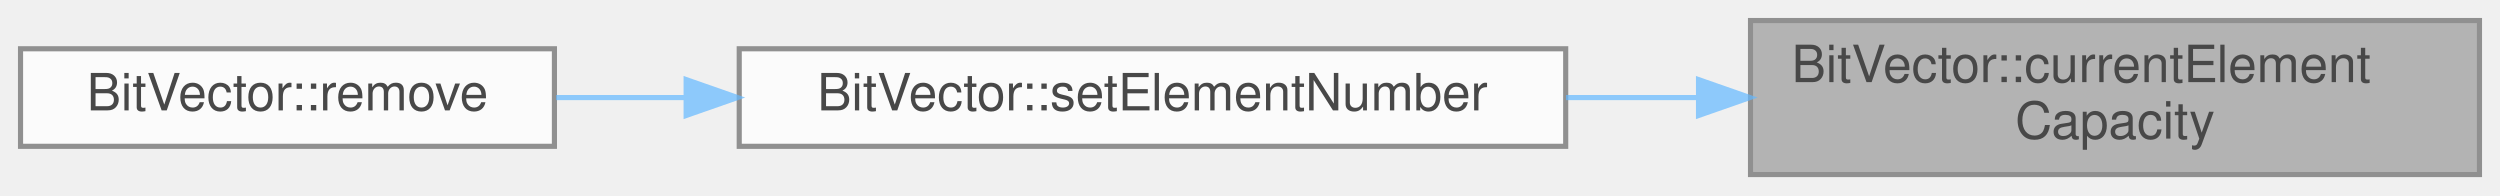
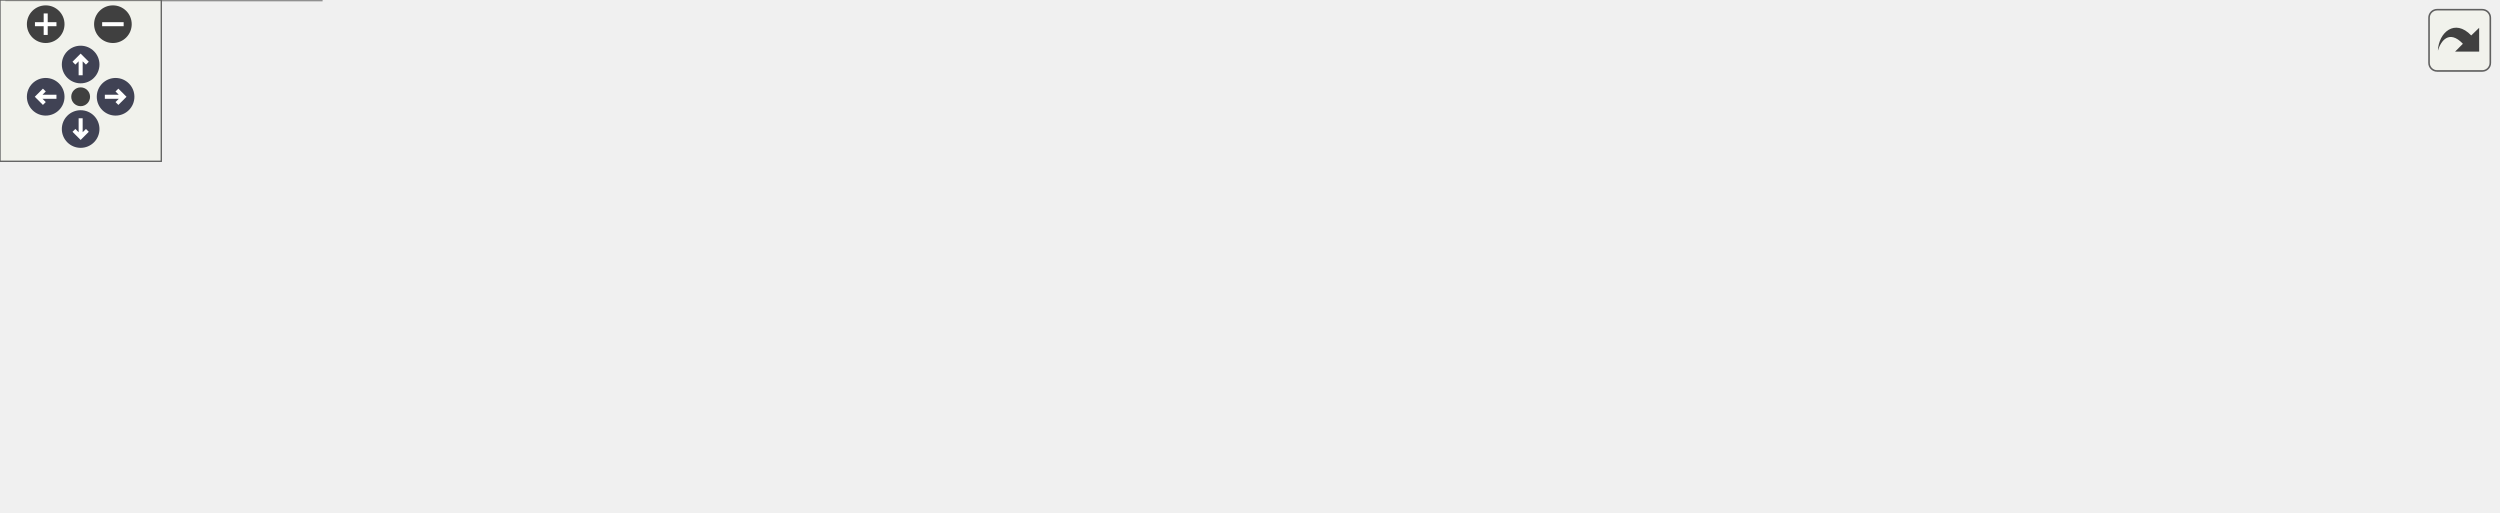
- <svg xmlns="http://www.w3.org/2000/svg" xmlns:xlink="http://www.w3.org/1999/xlink" width="487pt" height="38pt" viewBox="0.00 0.00 487.00 38.00">
-   <svg id="main" version="1.1" xml:space="preserve">
-     <style type="text/css">
+ <svg xmlns="http://www.w3.org/2000/svg" xmlns:xlink="http://www.w3.org/1999/xlink" id="main" version="1.1" xml:space="preserve">
+   <style type="text/css">
.node, .edge {opacity: 0.7;}
.node.selected, .edge.selected {opacity: 1;}
.edge:hover path { stroke: red; }
.edge:hover polygon { stroke: red; fill: red; }
</style>
-     <svg id="graph" class="graph">
-       <g id="graph0" class="graph" transform="scale(1 1) rotate(0) translate(4 34)">
-         <g id="Node000001" class="node">
-           <g id="a_Node000001">
-             <a xlink:title="How many element can fit in this vector without having to resize the vector ?">
-               <polygon fill="#999999" stroke="#666666" points="479,-30 337,-30 337,0 479,0 479,-30" />
-               <text text-anchor="start" x="345" y="-18" font-family="Helvetica,sans-Serif" font-size="10.00">BitVector::currentElement</text>
-               <text text-anchor="middle" x="408" y="-7" font-family="Helvetica,sans-Serif" font-size="10.00">Capacity</text>
-             </a>
-           </g>
-         </g>
-         <g id="Node000002" class="node">
-           <g id="a_Node000002">
-             <a xlink:href="class_bit_vector.html#ad60f42244db2c82260326605916431d3" target="_top" xlink:title="Modify the number of known element in this object.">
-               <polygon fill="white" stroke="#666666" points="301,-24.5 140,-24.5 140,-5.5 301,-5.5 301,-24.5" />
-               <text text-anchor="middle" x="220.5" y="-12.5" font-family="Helvetica,sans-Serif" font-size="10.00">BitVector::setElementNumber</text>
-             </a>
-           </g>
-         </g>
-         <g id="edge1_Node000001_Node000002" class="edge">
-           <g id="a_edge1_Node000001_Node000002">
-             <a xlink:title=" ">
-               <path fill="none" stroke="#63b8ff" d="M326.62,-15C318.14,-15 309.52,-15 301.06,-15" />
-               <polygon fill="#63b8ff" stroke="#63b8ff" points="326.87,-18.5 336.87,-15 326.87,-11.5 326.87,-18.5" />
-             </a>
-           </g>
-         </g>
-         <g id="Node000003" class="node">
-           <g id="a_Node000003">
-             <a xlink:href="class_bit_vector.html#a87f84edf5dd56606b26e8741ba6ced02" target="_top" xlink:title="Remove a number of element from the vector.">
-               <polygon fill="white" stroke="#666666" points="104,-24.5 0,-24.5 0,-5.5 104,-5.5 104,-24.5" />
-               <text text-anchor="middle" x="52" y="-12.5" font-family="Helvetica,sans-Serif" font-size="10.00">BitVector::remove</text>
-             </a>
-           </g>
-         </g>
-         <g id="edge2_Node000002_Node000003" class="edge">
-           <g id="a_edge2_Node000002_Node000003">
-             <a xlink:title=" ">
-               <path fill="none" stroke="#63b8ff" d="M129.52,-15C120.9,-15 112.38,-15 104.33,-15" />
-               <polygon fill="#63b8ff" stroke="#63b8ff" points="129.66,-18.5 139.66,-15 129.66,-11.5 129.66,-18.5" />
-             </a>
-           </g>
-         </g>
-       </g>
-     </svg>
+   <defs>
+     <circle id="rim" cx="0" cy="0" r="7" />
+     <circle id="rim2" cx="0" cy="0" r="3.5" />
+     <g id="zoomPlus">
+       <use xlink:href="#rim" fill="#404040">
+         <set attributeName="fill" to="#808080" begin="zoomplus.mouseover" end="zoomplus.mouseout" />
+       </use>
+       <path d="M-4,0h8M0,-4v8" fill="none" stroke="white" stroke-width="1.5" pointer-events="none" />
+     </g>
+     <g id="zoomMin">
+       <use xlink:href="#rim" fill="#404040">
+         <set attributeName="fill" to="#808080" begin="zoomminus.mouseover" end="zoomminus.mouseout" />
+       </use>
+       <path d="M-4,0h8" fill="none" stroke="white" stroke-width="1.5" pointer-events="none" />
+     </g>
+     <g id="arrowUp" transform="translate(30 24)">
+       <use xlink:href="#rim" />
+       <path pointer-events="none" fill="none" stroke="white" stroke-width="1.5" d="M0,-3.0v7 M-2.5,-0.5L0,-3.0L2.5,-0.5" />
+     </g>
+     <g id="arrowRight" transform="rotate(90) translate(36 -43)">
+       <use xlink:href="#rim" />
+       <path pointer-events="none" fill="none" stroke="white" stroke-width="1.5" d="M0,-3.0v7 M-2.5,-0.5L0,-3.0L2.5,-0.5" />
+     </g>
+     <g id="arrowDown" transform="rotate(180) translate(-30 -48)">
+       <use xlink:href="#rim" />
+       <path pointer-events="none" fill="none" stroke="white" stroke-width="1.5" d="M0,-3.0v7 M-2.5,-0.5L0,-3.0L2.5,-0.5" />
+     </g>
+     <g id="arrowLeft" transform="rotate(270) translate(-36 17)">
+       <use xlink:href="#rim" />
+       <path pointer-events="none" fill="none" stroke="white" stroke-width="1.5" d="M0,-3.0v7 M-2.5,-0.5L0,-3.0L2.5,-0.5" />
+     </g>
+     <g id="resetDef">
+       <use xlink:href="#rim2" fill="#404040">
+         <set attributeName="fill" to="#808080" begin="reset.mouseover" end="reset.mouseout" />
+       </use>
+     </g>
+   </defs>
+   <svg id="graph" class="graph">
+     <g id="viewport">
+       <g id="Node000001" class="node">
+         <g id="a_Node000001">
+           <a xlink:title="How many element can fit in this vector without having to resize the vector ?">
+             <polygon fill="#999999" stroke="#666666" points="929,-116.5 787,-116.5 787,-86.5 929,-86.5 929,-116.5" />
+             <text text-anchor="start" x="795" y="-104.5" font-family="Helvetica,sans-Serif" font-size="10.00">BitVector::currentElement</text>
+             <text text-anchor="middle" x="858" y="-93.5" font-family="Helvetica,sans-Serif" font-size="10.00">Capacity</text>
+           </a>
+         </g>
+       </g>
+       <g id="Node000002" class="node">
+         <g id="a_Node000002">
+           <a xlink:href="class_bit_vector.html#ad60f42244db2c82260326605916431d3" target="_top" xlink:title="Modify the number of known element in this object.">
+             <polygon fill="white" stroke="#666666" points="751,-111 590,-111 590,-92 751,-92 751,-111" />
+             <text text-anchor="middle" x="670.5" y="-99" font-family="Helvetica,sans-Serif" font-size="10.00">BitVector::setElementNumber</text>
+           </a>
+         </g>
+       </g>
+       <g id="edge1_Node000001_Node000002" class="edge">
+         <g id="a_edge1_Node000001_Node000002">
+           <a xlink:title=" ">
+             <path fill="none" stroke="#63b8ff" d="M776.62,-101.5C768.14,-101.5 759.52,-101.5 751.06,-101.5" />
+             <polygon fill="#63b8ff" stroke="#63b8ff" points="776.87,-105 786.87,-101.5 776.87,-98 776.87,-105" />
+           </a>
+         </g>
+       </g>
+       <g id="Node000003" class="node">
+         <g id="a_Node000003">
+           <a xlink:href="class_bit_vector.html#a87f84edf5dd56606b26e8741ba6ced02" target="_top" xlink:title="Remove a number of element from the vector.">
+             <polygon fill="white" stroke="#666666" points="554,-111 450,-111 450,-92 554,-92 554,-111" />
+             <text text-anchor="middle" x="502" y="-99" font-family="Helvetica,sans-Serif" font-size="10.00">BitVector::remove</text>
+           </a>
+         </g>
+       </g>
+       <g id="edge2_Node000002_Node000003" class="edge">
+         <g id="a_edge2_Node000002_Node000003">
+           <a xlink:title=" ">
+             <path fill="none" stroke="#63b8ff" d="M579.52,-101.5C570.9,-101.5 562.38,-101.5 554.33,-101.5" />
+             <polygon fill="#63b8ff" stroke="#63b8ff" points="579.66,-105 589.66,-101.5 579.66,-98 579.66,-105" />
+           </a>
+         </g>
+       </g>
+       <g id="Node000004" class="node">
+         <g id="a_Node000004">
+           <a xlink:href="class_sequence.html#a20eb6bdd6f5cba62a251eff4387a525d" target="_top" xlink:title="Remove a portion of the sequence.">
+             <polygon fill="white" stroke="#666666" points="413.5,-130 316.5,-130 316.5,-111 413.5,-111 413.5,-130" />
+             <text text-anchor="middle" x="365" y="-118" font-family="Helvetica,sans-Serif" font-size="10.00">Sequence::erase</text>
+           </a>
+         </g>
+       </g>
+       <g id="edge3_Node000003_Node000004" class="edge">
+         <g id="a_edge3_Node000003_Node000004">
+           <a xlink:title=" ">
+             <path fill="none" stroke="#63b8ff" d="M440.03,-110.08C431.15,-111.33 422.11,-112.6 413.55,-113.81" />
+             <polygon fill="#63b8ff" stroke="#63b8ff" points="440.55,-113.54 449.96,-108.68 439.57,-106.61 440.55,-113.54" />
+           </a>
+         </g>
+       </g>
+       <g id="Node000005" class="node">
+         <g id="a_Node000005">
+           <a xlink:href="class_sequence.html#aa48778c592160ac60319f780817f491c" target="_top" xlink:title="Insert a number of chars at the position position .">
+             <polygon fill="white" stroke="#666666" points="414,-93 316,-93 316,-74 414,-74 414,-93" />
+             <text text-anchor="middle" x="365" y="-81" font-family="Helvetica,sans-Serif" font-size="10.00">Sequence::insert</text>
+           </a>
+         </g>
+       </g>
+       <g id="edge4_Node000003_Node000005" class="edge">
+         <g id="a_edge4_Node000003_Node000005">
+           <a xlink:title=" ">
+             <path fill="none" stroke="#63b8ff" d="M440,-93.37C431.43,-92.22 422.73,-91.06 414.43,-89.96" />
+             <polygon fill="#63b8ff" stroke="#63b8ff" points="439.59,-96.84 449.96,-94.69 440.51,-89.9 439.59,-96.84" />
+           </a>
+         </g>
+       </g>
+       <g id="Node000006" class="node">
+         <g id="a_Node000006">
+           <a xlink:href="class_sequence.html#a3cf6cf5e54782f4d1a2ee07ec519523c" target="_top" xlink:title="Insert a char at the position position .">
+             <polygon fill="white" stroke="#666666" points="268,-130 170,-130 170,-111 268,-111 268,-130" />
+             <text text-anchor="middle" x="219" y="-118" font-family="Helvetica,sans-Serif" font-size="10.00">Sequence::insert</text>
+           </a>
+         </g>
+       </g>
+       <g id="edge5_Node000005_Node000006" class="edge">
+         <g id="a_edge5_Node000005_Node000006">
+           <a xlink:title=" ">
+             <path fill="none" stroke="#63b8ff" d="M317.09,-95.55C297.77,-100.52 275.68,-106.19 257.46,-110.88" />
+             <polygon fill="#63b8ff" stroke="#63b8ff" points="318.1,-98.91 326.92,-93.03 316.36,-92.13 318.1,-98.91" />
+           </a>
+         </g>
+       </g>
+       <g id="Node000007" class="node">
+         <g id="a_Node000007">
+           <a xlink:href="class_sequence.html#aa57fd5a7fdd173374e56006ce1c47bdc" target="_top" xlink:title="Insert a number of chars at the the back of the sequence position .">
+             <polygon fill="white" stroke="#666666" points="280,-93 158,-93 158,-74 280,-74 280,-93" />
+             <text text-anchor="middle" x="219" y="-81" font-family="Helvetica,sans-Serif" font-size="10.00">Sequence::insertBack</text>
+           </a>
+         </g>
+       </g>
+       <g id="edge6_Node000005_Node000007" class="edge">
+         <g id="a_edge6_Node000005_Node000007">
+           <a xlink:title=" ">
+             <path fill="none" stroke="#63b8ff" d="M305.61,-83.5C297.25,-83.5 288.64,-83.5 280.25,-83.5" />
+             <polygon fill="#63b8ff" stroke="#63b8ff" points="305.65,-87 315.65,-83.5 305.65,-80 305.65,-87" />
+           </a>
+         </g>
+       </g>
+       <g id="Node000008" class="node">
+         <g id="a_Node000008">
+           <a xlink:href="class_sequence.html#a092f380b654de9aaa8a770ec0948c454" target="_top" xlink:title="Insert a number of chars at the the front of the sequence position .">
+             <polygon fill="white" stroke="#666666" points="280,-56 158,-56 158,-37 280,-37 280,-56" />
+             <text text-anchor="middle" x="219" y="-44" font-family="Helvetica,sans-Serif" font-size="10.00">Sequence::insertFront</text>
+           </a>
+         </g>
+       </g>
+       <g id="edge7_Node000005_Node000008" class="edge">
+         <g id="a_edge7_Node000005_Node000008">
+           <a xlink:title=" ">
+             <path fill="none" stroke="#63b8ff" d="M317.09,-71.45C297.77,-66.48 275.68,-60.81 257.46,-56.12" />
+             <polygon fill="#63b8ff" stroke="#63b8ff" points="316.36,-74.87 326.92,-73.97 318.1,-68.09 316.36,-74.87" />
+           </a>
+         </g>
+       </g>
+       <g id="Node000009" class="node">
+         <g id="a_Node000009">
+           <a xlink:href="class_sequence.html#a16e70626e330194c1507ed339c9c629c" target="_top" xlink:title="Insert a char at the the back of the sequence position .">
+             <polygon fill="white" stroke="#666666" points="122,-93 0,-93 0,-74 122,-74 122,-93" />
+             <text text-anchor="middle" x="61" y="-81" font-family="Helvetica,sans-Serif" font-size="10.00">Sequence::insertBack</text>
+           </a>
+         </g>
+       </g>
+       <g id="edge8_Node000008_Node000009" class="edge">
+         <g id="a_edge8_Node000008_Node000009">
+           <a xlink:title=" ">
+             <path fill="none" stroke="#63b8ff" d="M168.01,-58.36C146.78,-63.39 122.36,-69.18 102.31,-73.94" />
+             <polygon fill="#63b8ff" stroke="#63b8ff" points="168.9,-61.74 177.83,-56.03 167.29,-54.93 168.9,-61.74" />
+           </a>
+         </g>
+       </g>
+       <g id="Node000010" class="node">
+         <g id="a_Node000010">
+           <a xlink:href="class_sequence.html#a1fa6868ce587e1f3d779bb226cfda548" target="_top" xlink:title="Insert a char at the the front of the sequence position .">
+             <polygon fill="white" stroke="#666666" points="122,-56 0,-56 0,-37 122,-37 122,-56" />
+             <text text-anchor="middle" x="61" y="-44" font-family="Helvetica,sans-Serif" font-size="10.00">Sequence::insertFront</text>
+           </a>
+         </g>
+       </g>
+       <g id="edge9_Node000008_Node000010" class="edge">
+         <g id="a_edge9_Node000008_Node000010">
+           <a xlink:title=" ">
+             <path fill="none" stroke="#63b8ff" d="M147.46,-46.5C139.01,-46.5 130.44,-46.5 122.15,-46.5" />
+             <polygon fill="#63b8ff" stroke="#63b8ff" points="147.69,-50 157.69,-46.5 147.69,-43 147.69,-50" />
+           </a>
+         </g>
+       </g>
+       <g id="Node000011" class="node">
+         <g id="a_Node000011">
+           <a xlink:href="class_sequence.html#ae293cd5124445b604bbcba3a5f01a48a" target="_top" xlink:title="Main Constructor. Construct a new Sequence object.">
+             <polygon fill="white" stroke="#666666" points="119.5,-19 2.5,-19 2.5,0 119.5,0 119.5,-19" />
+             <text text-anchor="middle" x="61" y="-7" font-family="Helvetica,sans-Serif" font-size="10.00">Sequence::Sequence</text>
+           </a>
+         </g>
+       </g>
+       <g id="edge10_Node000008_Node000011" class="edge">
+         <g id="a_edge10_Node000008_Node000011">
+           <a xlink:title=" ">
+             <path fill="none" stroke="#63b8ff" d="M168.01,-34.64C146.78,-29.61 122.36,-23.82 102.31,-19.06" />
+             <polygon fill="#63b8ff" stroke="#63b8ff" points="167.29,-38.07 177.83,-36.97 168.9,-31.26 167.29,-38.07" />
+           </a>
+         </g>
+       </g>
+     </g>
+   </svg>
+   <g id="navigator" transform="translate(0 0)" fill="#404254">
+     <rect fill="#f2f5e9" fill-opacity="0.5" stroke="#606060" stroke-width=".5" x="0" y="0" width="60" height="60" />
+     <use id="zoomplus" xlink:href="#zoomPlus" x="17" y="9" />
+     <use id="zoomminus" xlink:href="#zoomMin" x="42" y="9" />
+     <use id="reset" xlink:href="#resetDef" x="30" y="36" />
+     <use id="arrowup" xlink:href="#arrowUp" x="0" y="0" />
+     <use id="arrowright" xlink:href="#arrowRight" x="0" y="0" />
+     <use id="arrowdown" xlink:href="#arrowDown" x="0" y="0" />
+     <use id="arrowleft" xlink:href="#arrowLeft" x="0" y="0" />
+   </g>
+   <svg viewBox="0 0 15 15" width="100%" height="30px" preserveAspectRatio="xMaxYMin meet">
+     <g id="arrow_out" transform="scale(0.3 0.3)">
+       <a xlink:href="class_bit_vector_ad64e921d07b9528a532477f282af135c_icgraph_org.svg" target="_base">
+         <rect id="button" ry="5" rx="5" y="6" x="6" height="38" width="38" fill="#f2f5e9" fill-opacity="0.5" stroke="#606060" stroke-width="1.0" />
+         <path id="arrow" d="M 11.5,31.437 C 11.94,20.098 22.043,11.323 32.159,21.979 L 37.069,17.246 C 37.069,17.246 37.088,32 37.088,32 L 22.16,31.978 C 22.16,31.978 26.998,27.14 26.998,27.14 C 18.529,18.264 13.292,25.23 11.5,31.437 z" style="fill:#404040;" />
+       </a>
+     </g>
  </svg>
  <style type="text/css">

[data-mouse-over-selected='false'] { opacity: 0.7; }
[data-mouse-over-selected='true']  { opacity: 1.0; }

</style>
</svg>
